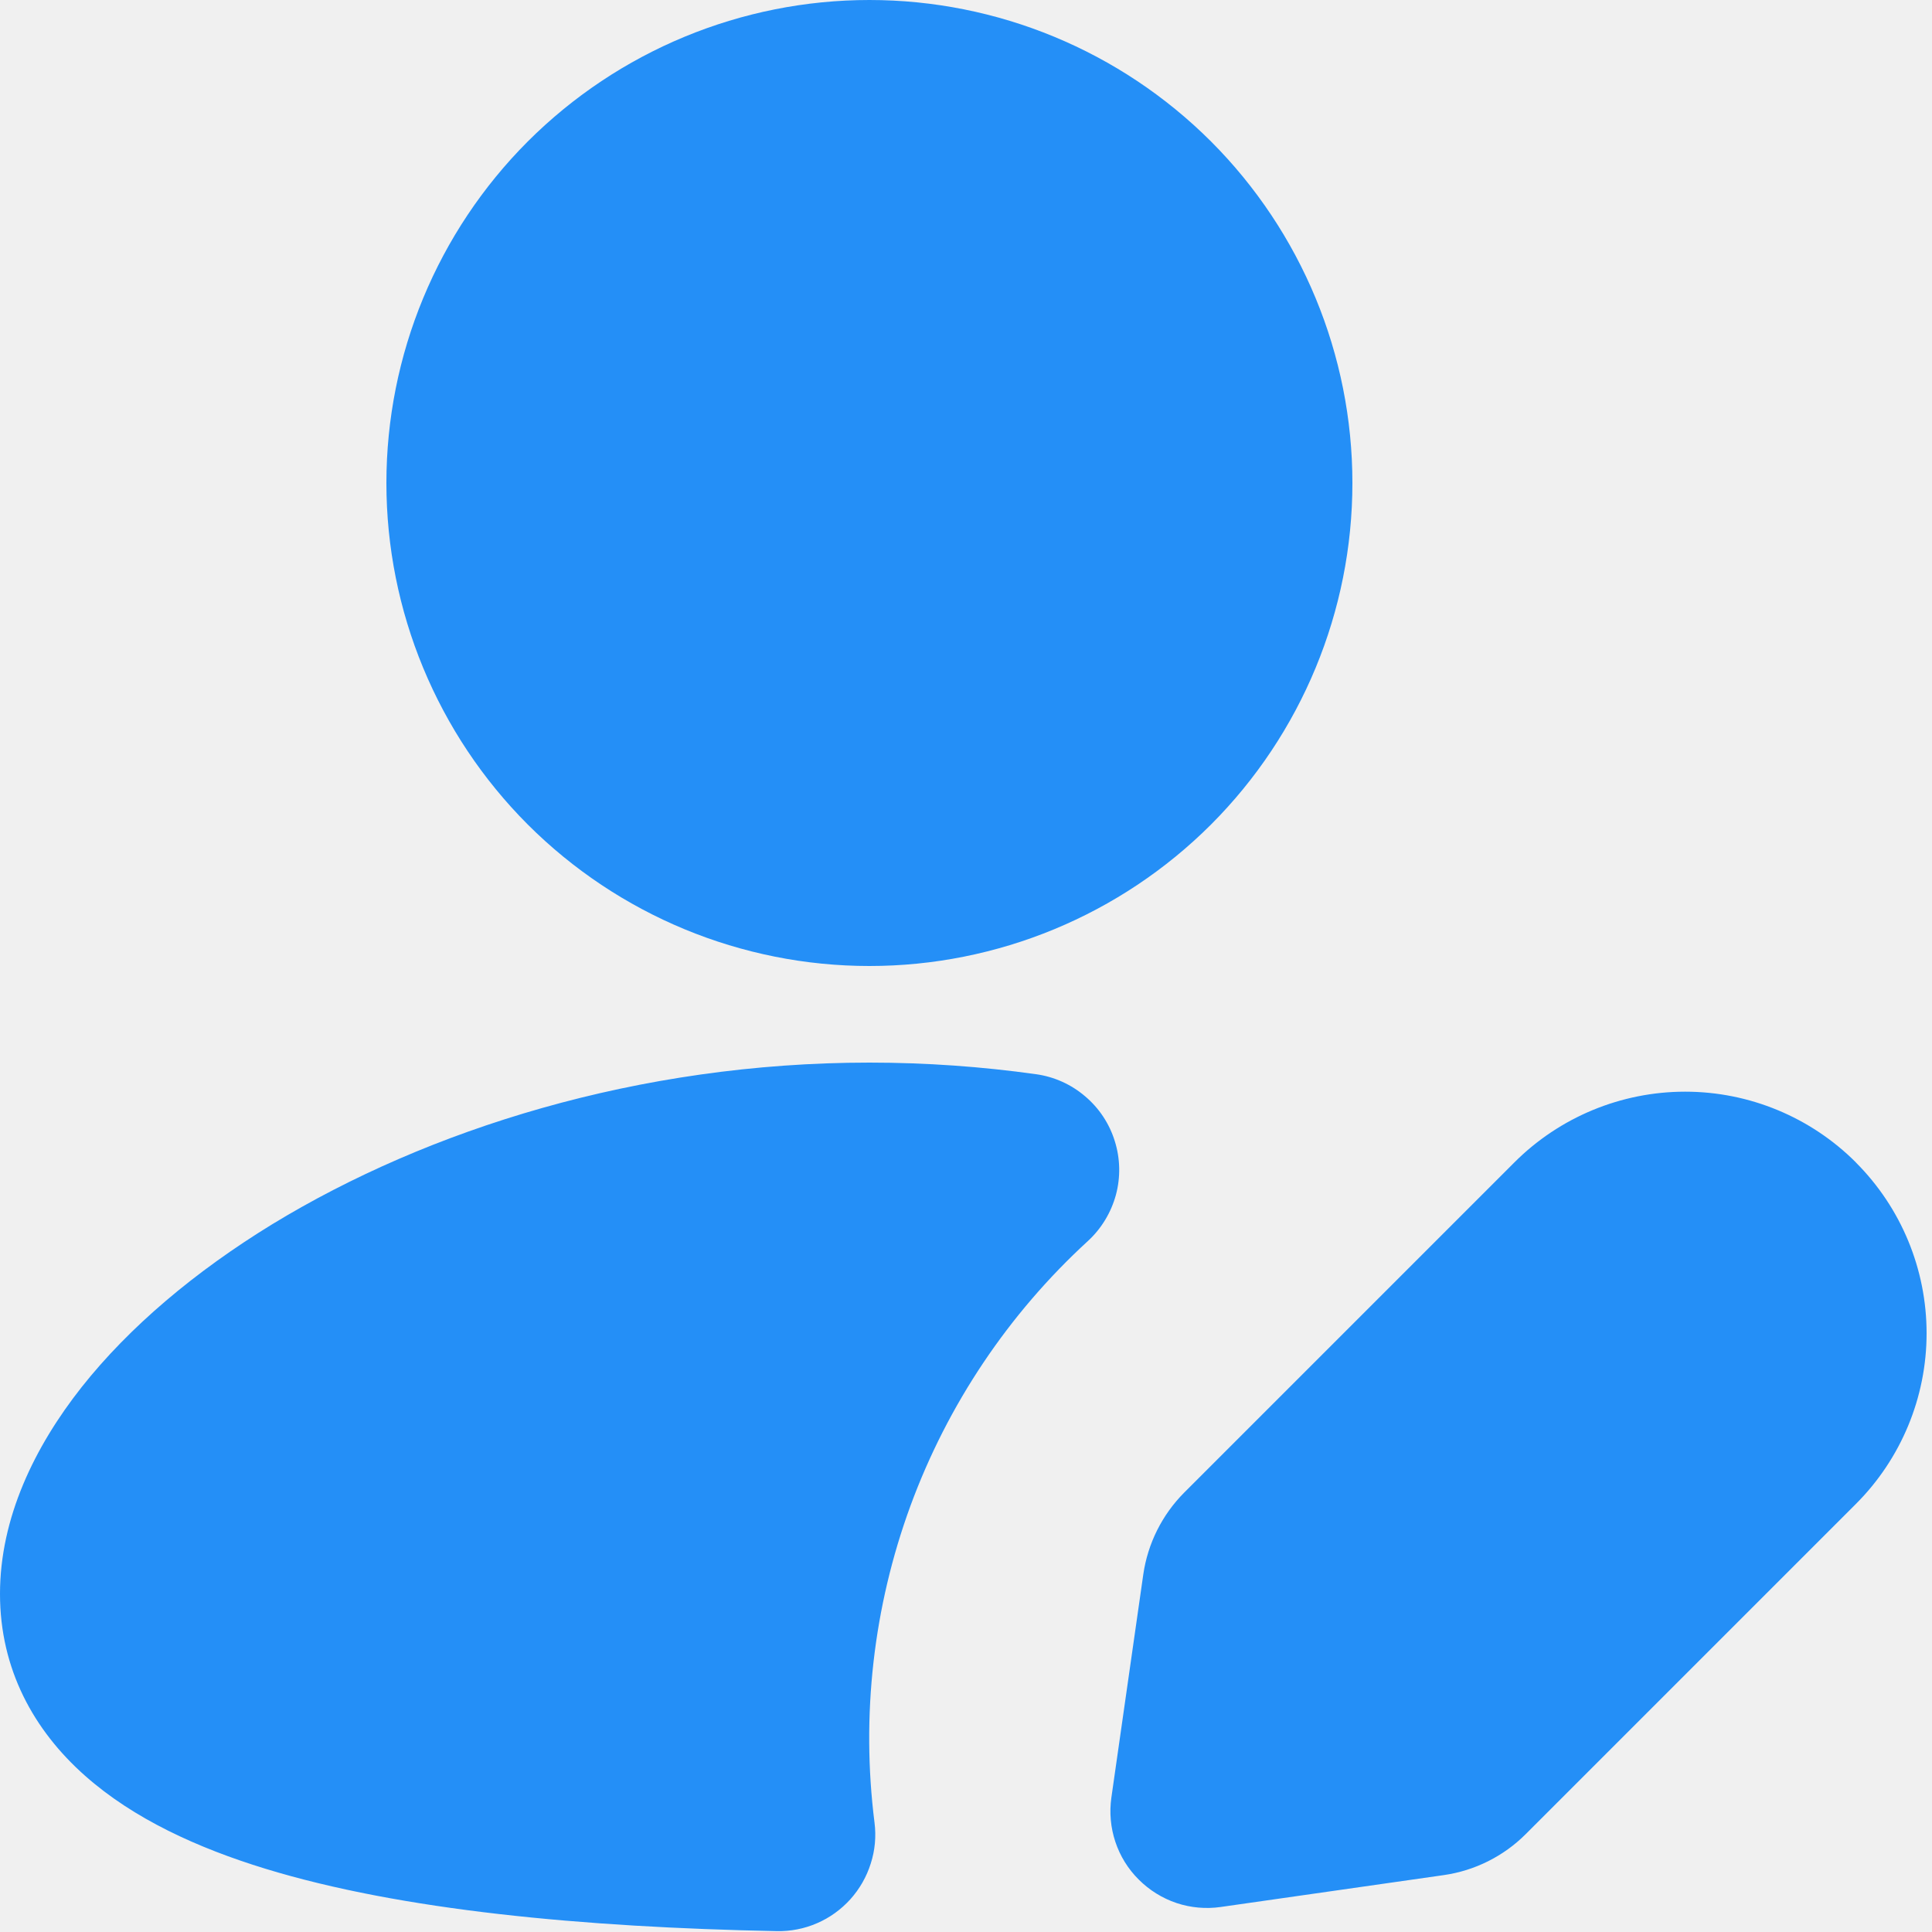
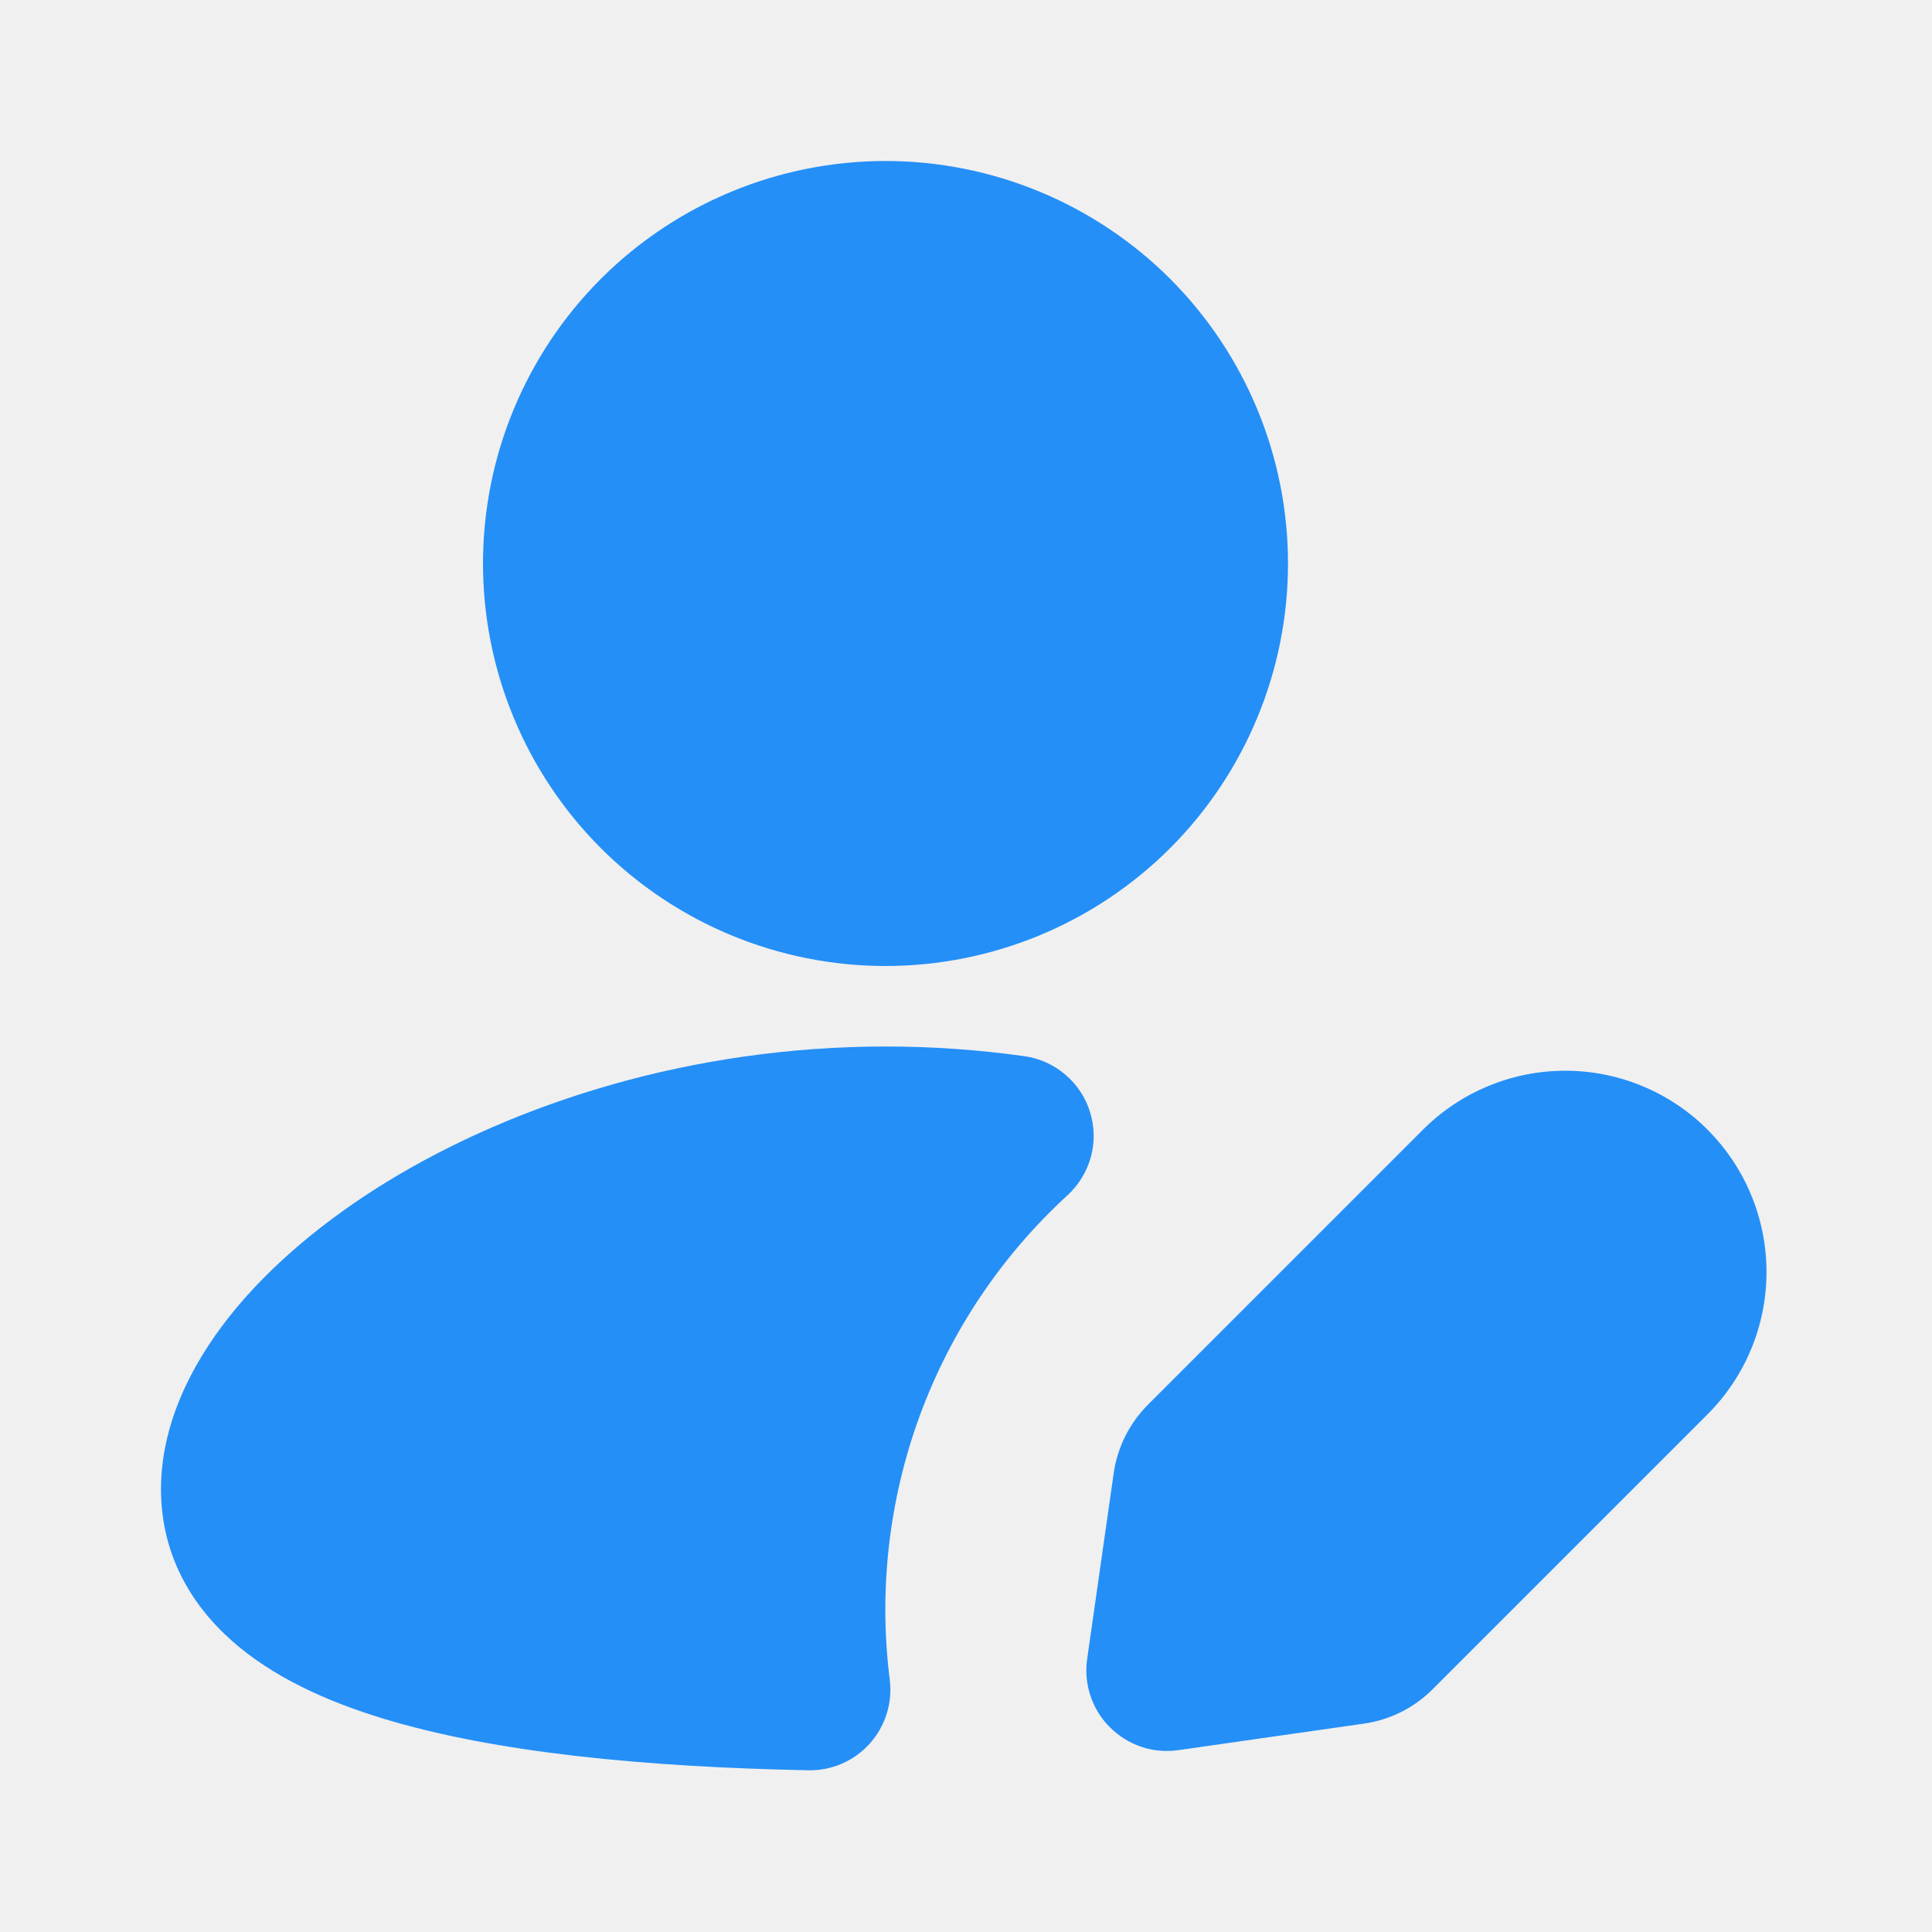
- <svg xmlns="http://www.w3.org/2000/svg" width="20" height="20" viewBox="0 0 20 20" fill="none">
-   <path d="M9 0C7.674 0 6.402 0.527 5.464 1.464C4.527 2.402 4 3.674 4 5C4 6.326 4.527 7.598 5.464 8.536C6.402 9.473 7.674 10 9 10C10.326 10 11.598 9.473 12.536 8.536C13.473 7.598 14 6.326 14 5C14 3.674 13.473 2.402 12.536 1.464C11.598 0.527 10.326 0 9 0ZM9 11C9.59 11 10.167 11.042 10.724 11.12C10.912 11.146 11.088 11.225 11.232 11.348C11.377 11.47 11.484 11.631 11.54 11.812C11.597 11.993 11.601 12.186 11.552 12.369C11.502 12.552 11.402 12.718 11.263 12.846C10.44 13.6 9.81 14.54 9.425 15.588C9.041 16.636 8.913 17.761 9.053 18.868C9.071 19.01 9.058 19.155 9.014 19.291C8.971 19.428 8.899 19.554 8.803 19.661C8.707 19.767 8.59 19.852 8.458 19.909C8.327 19.966 8.184 19.994 8.041 19.991C6.031 19.951 4.151 19.775 2.747 19.345C2.045 19.13 1.383 18.828 0.881 18.383C0.35 17.913 0 17.28 0 16.5C0 15.713 0.358 14.977 0.844 14.361C1.338 13.736 2.021 13.161 2.822 12.671C4.425 11.695 6.605 11 9 11ZM19.212 12.034C19.681 12.503 19.944 13.139 19.944 13.802C19.944 14.464 19.681 15.1 19.212 15.569L15.794 18.987C15.565 19.216 15.267 19.365 14.946 19.411L12.637 19.741C12.483 19.763 12.326 19.749 12.179 19.7C12.031 19.65 11.898 19.567 11.788 19.457C11.678 19.348 11.595 19.214 11.546 19.066C11.497 18.919 11.483 18.762 11.505 18.608L11.835 16.3C11.881 15.979 12.03 15.681 12.259 15.451L15.677 12.033C16.146 11.564 16.782 11.301 17.445 11.301C18.107 11.301 18.743 11.564 19.212 12.033V12.034Z" fill="#248FF7" />
+ <svg xmlns="http://www.w3.org/2000/svg" width="24" height="24" viewBox="0 0 24 24" fill="none">
+   <g clip-path="url(#clip0_1276_5420)">
+     <path d="M11 2C9.674 2 8.402 2.527 7.464 3.464C6.527 4.402 6 5.674 6 7C6 8.326 6.527 9.598 7.464 10.536C8.402 11.473 9.674 12 11 12C12.326 12 13.598 11.473 14.536 10.536C15.473 9.598 16 8.326 16 7C16 5.674 15.473 4.402 14.536 3.464C13.598 2.527 12.326 2 11 2ZM11 13C11.59 13 12.167 13.042 12.724 13.12C12.912 13.146 13.088 13.225 13.232 13.348C13.377 13.47 13.484 13.631 13.54 13.812C13.597 13.993 13.601 14.186 13.552 14.369C13.502 14.552 13.402 14.718 13.263 14.846C12.44 15.6 11.81 16.54 11.425 17.588C11.041 18.636 10.913 19.761 11.053 20.868C11.071 21.01 11.057 21.155 11.014 21.291C10.971 21.428 10.899 21.554 10.803 21.661C10.707 21.767 10.59 21.852 10.458 21.909C10.327 21.966 10.184 21.994 10.041 21.991C8.031 21.951 6.151 21.775 4.747 21.345C4.045 21.13 3.383 20.828 2.881 20.383C2.35 19.913 2 19.28 2 18.5C2 17.713 2.358 16.977 2.844 16.361C3.338 15.736 4.021 15.161 4.822 14.671C6.425 13.695 8.605 13 11 13ZM21.212 14.034C21.681 14.503 21.944 15.139 21.944 15.802C21.944 16.464 21.681 17.1 21.212 17.569L17.794 20.987C17.565 21.216 17.267 21.365 16.946 21.411L14.637 21.741C14.483 21.763 14.326 21.749 14.179 21.7C14.031 21.65 13.898 21.567 13.788 21.457C13.678 21.348 13.595 21.214 13.546 21.066C13.497 20.919 13.483 20.762 13.505 20.608L13.835 18.3C13.881 17.979 14.03 17.681 14.259 17.451L17.677 14.033C18.146 13.564 18.782 13.301 19.445 13.301C20.107 13.301 20.743 13.564 21.212 14.033V14.034Z" fill="#248FF7" />
+   </g>
+   <defs>
+     <clipPath id="clip0_1276_5420">
+       <rect width="24" height="24" fill="white" />
+     </clipPath>
+   </defs>
</svg>
